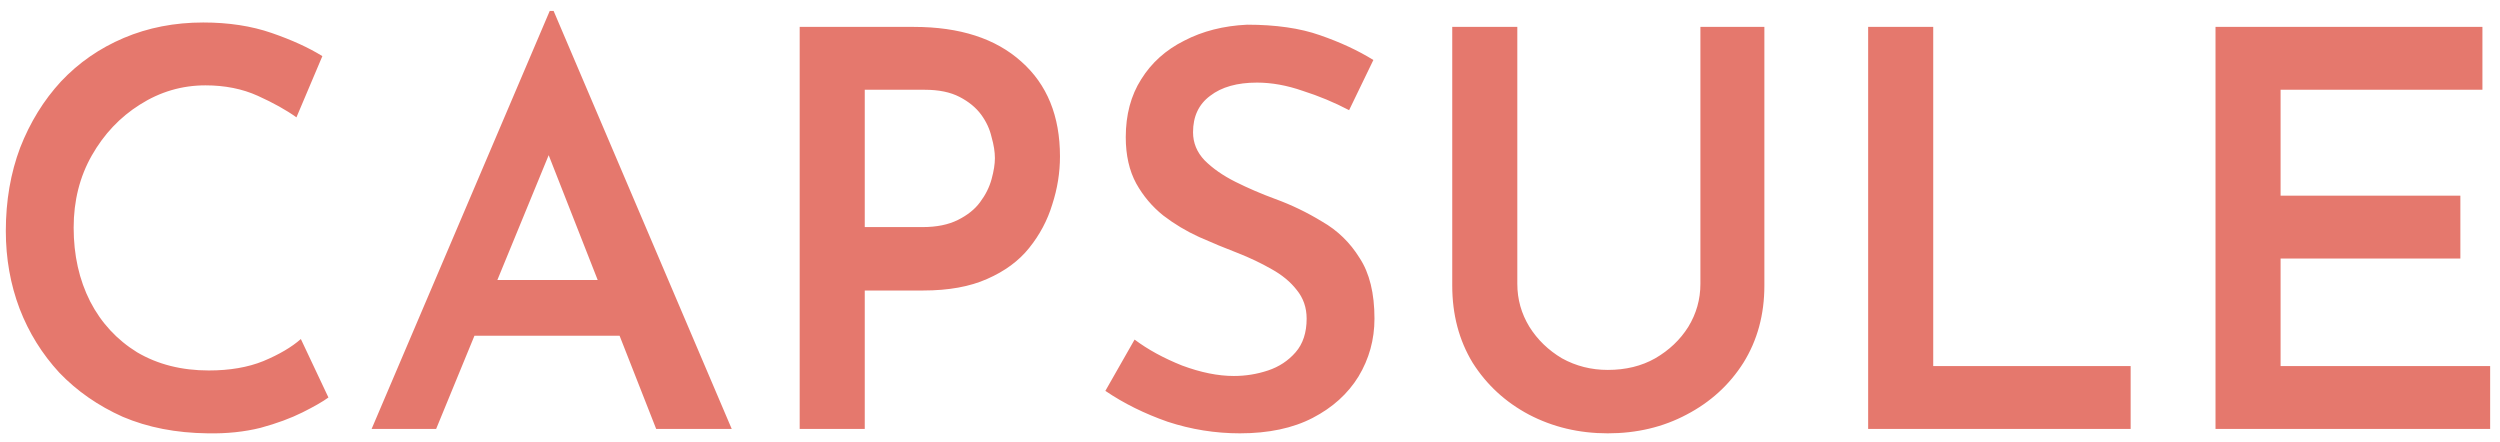
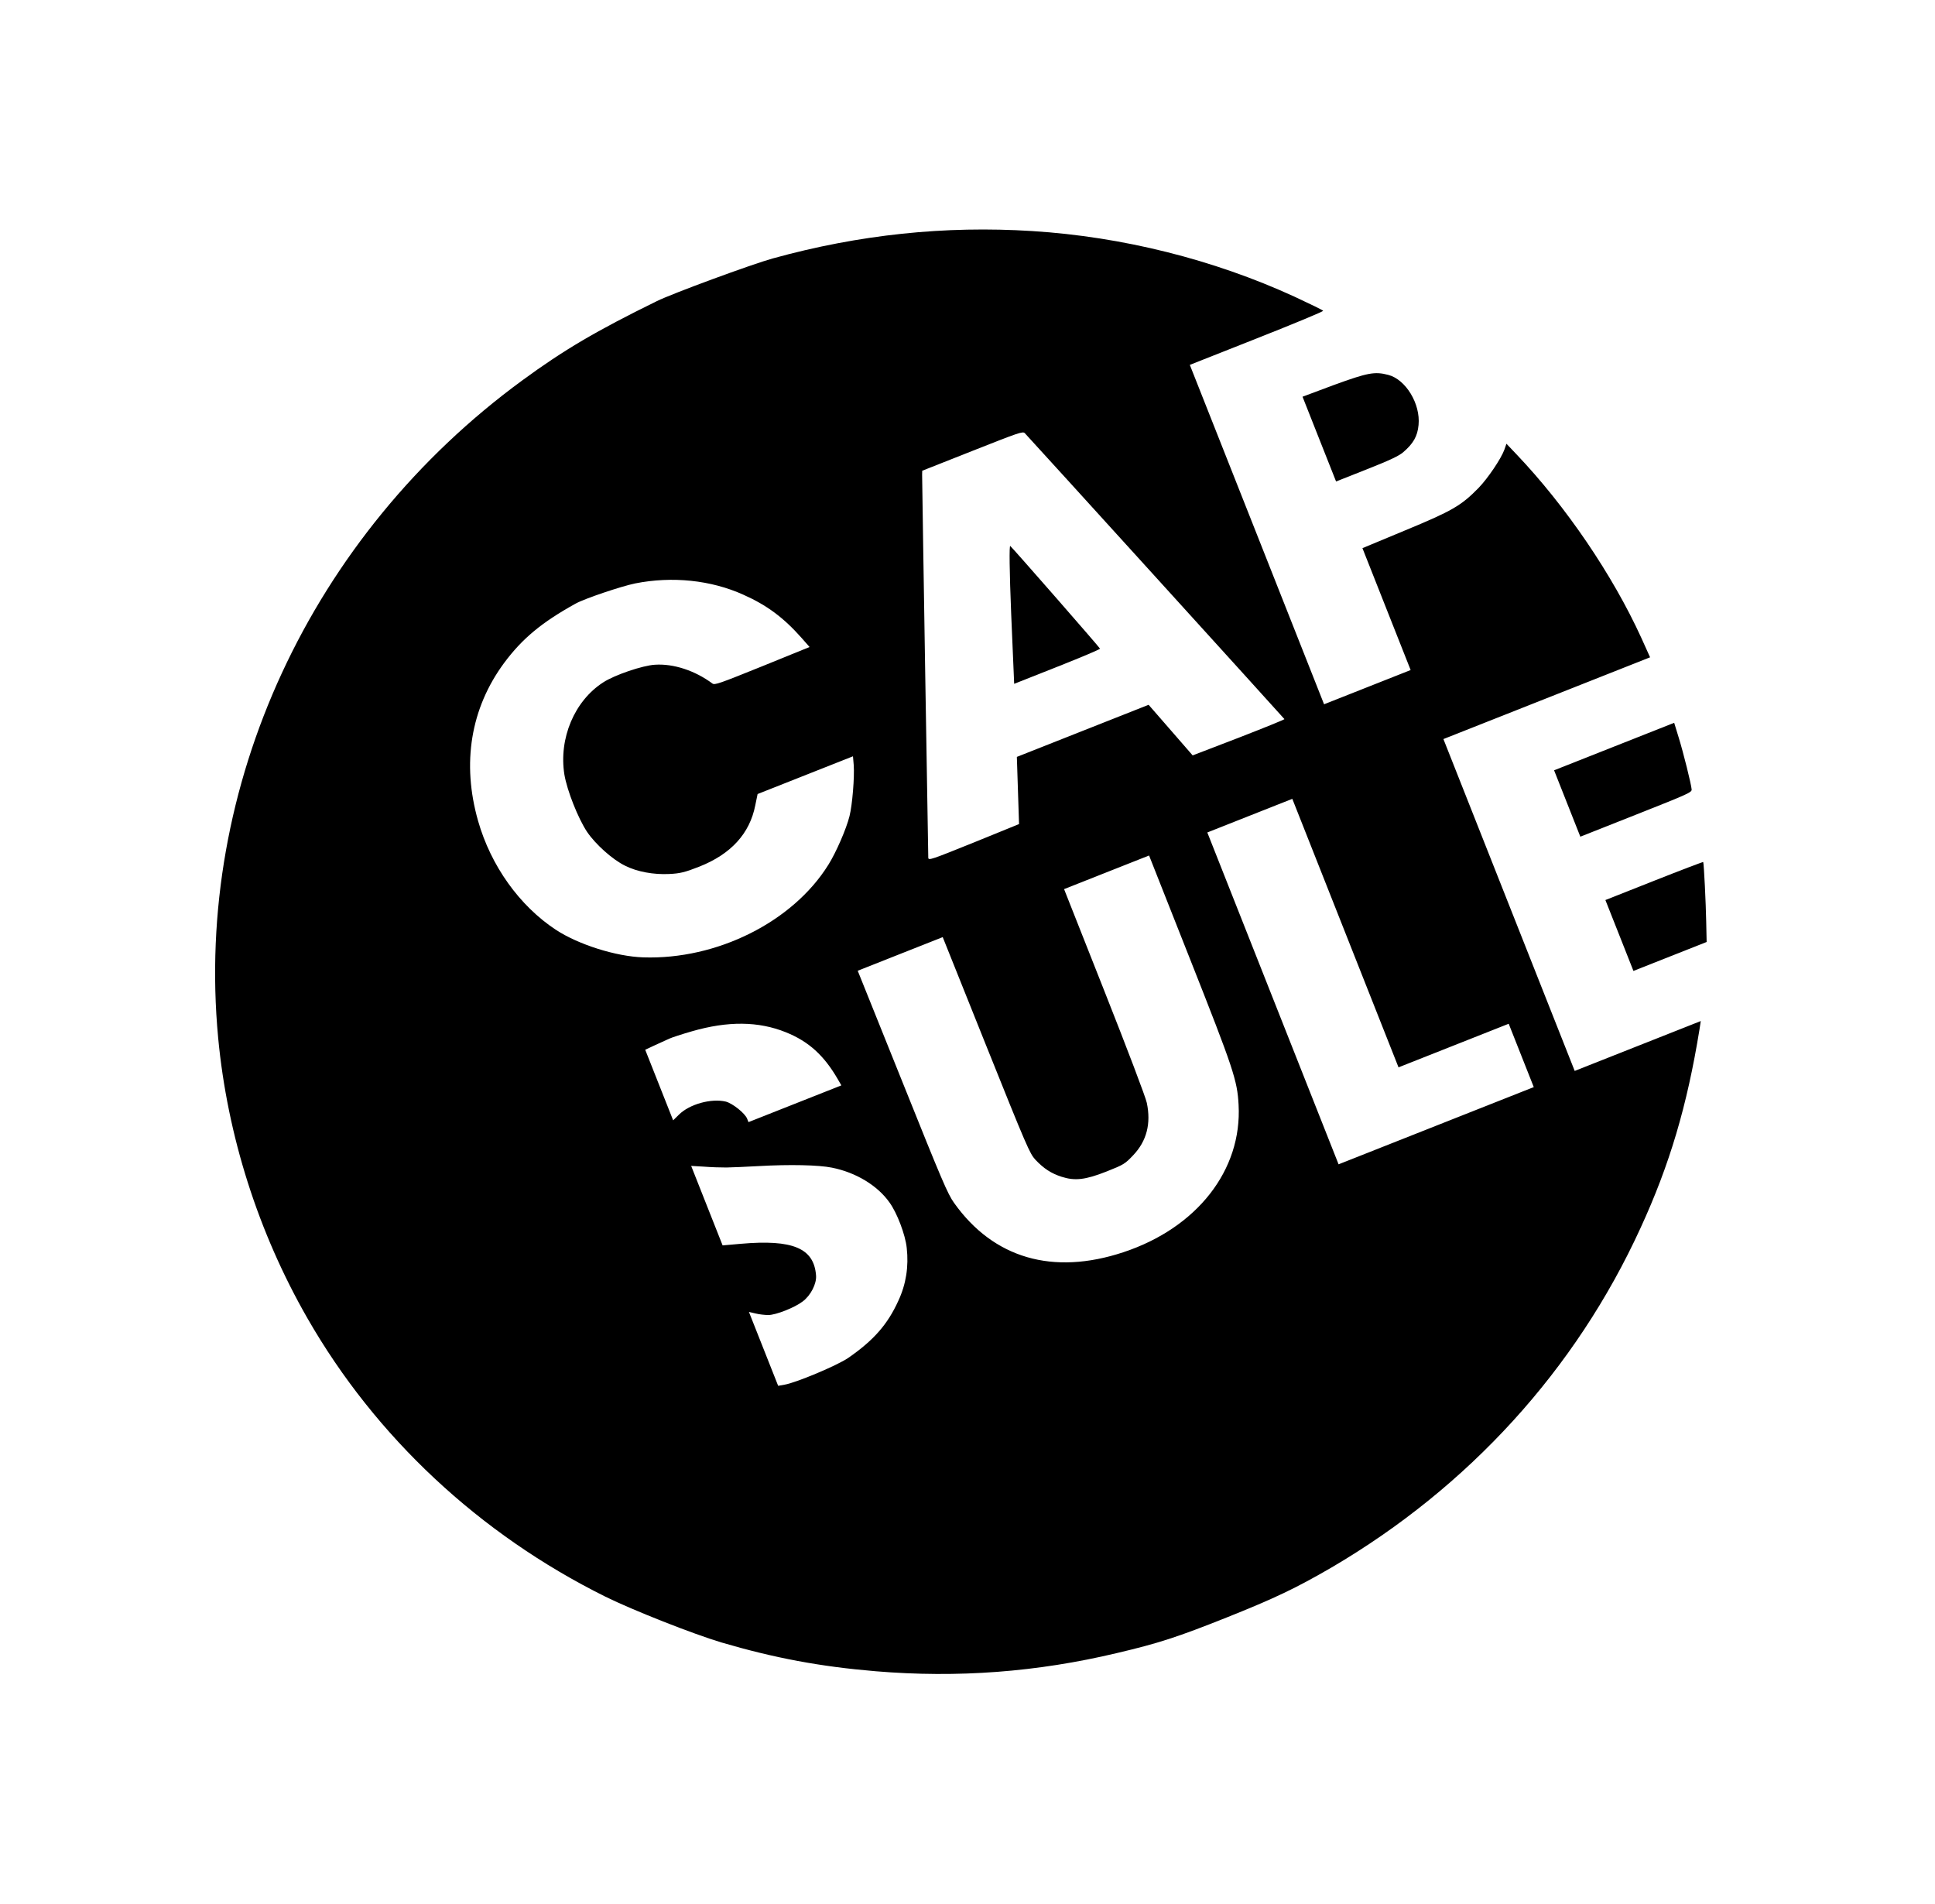
- <svg xmlns="http://www.w3.org/2000/svg" width="204" height="36" viewBox="0 0 204 36" fill="none">
-   <path d="M26.8 32.435C26.35 32.765 25.645 33.17 24.685 33.65C23.725 34.13 22.585 34.55 21.265 34.91C19.945 35.24 18.505 35.39 16.945 35.36C14.365 35.33 12.055 34.88 10.015 34.01C8.005 33.11 6.28 31.91 4.84 30.41C3.43 28.88 2.35 27.14 1.6 25.19C0.85 23.21 0.475 21.095 0.475 18.845C0.475 16.385 0.865 14.12 1.645 12.05C2.455 9.98 3.565 8.18 4.975 6.65C6.415 5.12 8.125 3.935 10.105 3.095C12.085 2.255 14.245 1.835 16.585 1.835C18.655 1.835 20.515 2.12 22.165 2.69C23.815 3.26 25.195 3.89 26.305 4.58L24.19 9.575C23.35 8.975 22.3 8.39 21.04 7.82C19.78 7.25 18.355 6.965 16.765 6.965C14.845 6.965 13.06 7.49 11.41 8.54C9.79 9.56 8.485 10.94 7.495 12.68C6.505 14.42 6.01 16.385 6.01 18.575C6.01 20.825 6.46 22.835 7.36 24.605C8.26 26.345 9.535 27.725 11.185 28.745C12.865 29.735 14.815 30.23 17.035 30.23C18.745 30.23 20.23 29.975 21.49 29.465C22.78 28.925 23.8 28.325 24.55 27.665L26.8 32.435ZM30.324 35L44.859 0.89H45.174L59.709 35H53.544L43.419 9.215L47.244 6.65L35.589 35H30.324ZM39.504 22.85H50.619L52.464 27.395H37.884L39.504 22.85ZM74.569 2.195C78.319 2.195 81.244 3.14 83.344 5.03C85.444 6.89 86.494 9.47 86.494 12.77C86.494 14.09 86.284 15.395 85.864 16.685C85.474 17.975 84.844 19.16 83.974 20.24C83.134 21.29 81.994 22.13 80.554 22.76C79.144 23.39 77.404 23.705 75.334 23.705H70.564V35H65.254V2.195H74.569ZM75.289 18.53C76.429 18.53 77.389 18.335 78.169 17.945C78.949 17.555 79.549 17.075 79.969 16.505C80.419 15.905 80.734 15.275 80.914 14.615C81.094 13.955 81.184 13.385 81.184 12.905C81.184 12.395 81.094 11.825 80.914 11.195C80.764 10.535 80.479 9.92 80.059 9.35C79.639 8.78 79.054 8.3 78.304 7.91C77.554 7.52 76.609 7.325 75.469 7.325H70.564V18.53H75.289ZM110.087 8.99C108.887 8.36 107.627 7.835 106.307 7.415C105.017 6.965 103.772 6.74 102.572 6.74C100.952 6.74 99.677 7.1 98.747 7.82C97.817 8.51 97.352 9.5 97.352 10.79C97.352 11.66 97.667 12.425 98.297 13.085C98.957 13.745 99.797 14.33 100.817 14.84C101.837 15.35 102.917 15.815 104.057 16.235C105.377 16.715 106.652 17.33 107.882 18.08C109.142 18.8 110.162 19.79 110.942 21.05C111.752 22.28 112.157 23.93 112.157 26C112.157 27.71 111.722 29.285 110.852 30.725C109.982 32.135 108.737 33.26 107.117 34.1C105.497 34.94 103.517 35.36 101.177 35.36C99.167 35.36 97.202 35.045 95.282 34.415C93.392 33.755 91.697 32.915 90.197 31.895L92.582 27.71C93.662 28.52 94.952 29.225 96.452 29.825C97.982 30.395 99.392 30.68 100.682 30.68C101.642 30.68 102.572 30.53 103.472 30.23C104.372 29.93 105.122 29.435 105.722 28.745C106.322 28.055 106.622 27.14 106.622 26C106.622 25.1 106.352 24.32 105.812 23.66C105.302 23 104.612 22.43 103.742 21.95C102.902 21.47 101.987 21.035 100.997 20.645C99.977 20.255 98.927 19.82 97.847 19.34C96.797 18.86 95.822 18.275 94.922 17.585C94.022 16.865 93.287 15.995 92.717 14.975C92.147 13.925 91.862 12.665 91.862 11.195C91.862 9.365 92.282 7.79 93.122 6.47C93.962 5.12 95.132 4.07 96.632 3.32C98.132 2.54 99.842 2.105 101.762 2.015C104.102 2.015 106.082 2.3 107.702 2.87C109.352 3.44 110.807 4.115 112.067 4.895L110.087 8.99ZM123.813 23.165C123.813 24.425 124.143 25.595 124.803 26.675C125.463 27.725 126.348 28.58 127.458 29.24C128.598 29.87 129.843 30.185 131.193 30.185C132.663 30.185 133.953 29.87 135.063 29.24C136.203 28.58 137.103 27.725 137.763 26.675C138.423 25.595 138.753 24.425 138.753 23.165V2.195H143.973V23.3C143.973 25.67 143.403 27.77 142.263 29.6C141.123 31.4 139.578 32.81 137.628 33.83C135.708 34.85 133.563 35.36 131.193 35.36C128.853 35.36 126.708 34.85 124.758 33.83C122.838 32.81 121.308 31.4 120.168 29.6C119.058 27.77 118.503 25.67 118.503 23.3V2.195H123.813V23.165ZM152.441 2.195H157.751V29.87H173.861V35H152.441V2.195ZM180.786 2.195H202.566V7.325H186.096V15.965H200.766V21.095H186.096V29.87H203.196V35H180.786V2.195Z" fill="#E5786D" />
+ <svg xmlns="http://www.w3.org/2000/svg" width="124" height="122" viewBox="0 0 124 122" fill="none">
+   <path d="M42.086 19.301C38.207 21.204 36.126 22.43 33.476 24.372C19.906 34.301 12.46 50.393 13.98 66.505C14.572 72.777 16.548 78.983 19.705 84.486C24.068 92.095 30.728 98.314 38.785 102.316C40.555 103.192 44.437 104.719 46.223 105.253C49.629 106.254 52.564 106.803 56.111 107.1C61.359 107.539 66.456 107.155 71.573 105.935C74.21 105.317 75.481 104.904 78.604 103.657C81.677 102.43 83.051 101.775 85.337 100.446C94.114 95.297 100.973 87.777 105.128 78.699C106.998 74.639 108.114 70.855 108.902 66.005L108.99 65.433L104.945 67.033L100.911 68.629L96.704 57.996L92.498 47.362L99.125 44.741L105.742 42.123L105.173 40.862C103.344 36.856 100.349 32.44 97.177 29.111L96.537 28.437L96.406 28.813C96.201 29.386 95.348 30.651 94.752 31.267C93.631 32.415 93.04 32.749 90.043 33.99L87.309 35.128L88.853 39.033L90.398 42.939L87.624 44.036L84.85 45.133L80.549 34.258L76.247 23.383L80.534 21.688C82.894 20.754 84.809 19.963 84.79 19.915C84.775 19.876 83.937 19.469 82.937 19.004C77.765 16.634 71.937 15.172 66.159 14.808C60.559 14.453 55.049 15.033 49.518 16.562C48.193 16.929 43.06 18.815 42.086 19.301ZM40.702 37.388C43.081 36.916 45.563 37.175 47.636 38.111C49.138 38.78 50.21 39.574 51.369 40.882L51.879 41.463L48.854 42.693C46.098 43.806 45.802 43.912 45.654 43.803C44.546 42.978 43.163 42.519 41.97 42.599C41.182 42.643 39.372 43.258 38.65 43.733C36.81 44.92 35.8 47.321 36.167 49.635C36.34 50.662 37.047 52.45 37.62 53.308C38.156 54.102 39.261 55.096 40.066 55.482C40.824 55.864 41.882 56.06 42.888 56.009C43.563 55.977 43.885 55.905 44.813 55.538C46.841 54.736 48.047 53.42 48.401 51.603L48.549 50.885L51.605 49.676L54.661 48.467L54.709 49.03C54.765 49.79 54.621 51.58 54.439 52.3C54.238 53.118 53.571 54.645 53.083 55.419C50.8 59.084 45.939 61.51 41.222 61.352C39.473 61.295 37.072 60.534 35.624 59.587C33.29 58.05 31.46 55.488 30.639 52.615C29.581 48.909 30.161 45.392 32.302 42.489C33.467 40.921 34.705 39.894 36.866 38.693C37.437 38.367 39.827 37.566 40.702 37.388ZM65.67 27.757C66.067 28.171 82.294 46.044 82.31 46.083C82.321 46.112 81.004 46.644 79.376 47.277L76.429 48.409L75.018 46.787L73.606 45.166L69.38 46.837L65.163 48.505L65.233 50.658L65.303 52.81L62.41 53.988C59.673 55.093 59.508 55.147 59.487 54.976C59.478 54.835 59.106 31.953 59.092 30.415L59.099 30.167L62.317 28.894C65.282 27.721 65.538 27.631 65.67 27.757ZM44.323 66.095C46.647 65.422 48.602 65.442 50.365 66.153C51.822 66.74 52.807 67.636 53.691 69.164L53.916 69.556L50.94 70.733L47.965 71.91L47.877 71.688C47.739 71.34 46.94 70.705 46.512 70.595C45.572 70.374 44.174 70.76 43.498 71.441L43.137 71.796L42.242 69.534L41.347 67.272L41.968 66.982C42.303 66.827 42.719 66.64 42.887 66.563C43.054 66.485 43.705 66.272 44.323 66.095ZM63.184 66.974C65.799 73.497 65.991 73.924 66.342 74.31C66.886 74.889 67.371 75.2 68.026 75.411C68.882 75.687 69.552 75.612 70.914 75.073C72.023 74.634 72.096 74.583 72.623 74.028C73.487 73.116 73.769 71.999 73.491 70.677C73.425 70.335 72.238 67.216 70.777 63.523L68.189 56.979L70.912 55.901L73.636 54.824L76.243 61.417C79.05 68.512 79.289 69.234 79.372 70.799C79.602 74.979 76.715 78.681 71.992 80.247C67.465 81.748 63.665 80.635 61.144 77.093C60.726 76.509 60.381 75.696 57.823 69.318L54.965 62.21L57.688 61.132L60.412 60.055L63.184 66.974ZM86.218 59.796L89.621 68.4L93.152 67.003L96.682 65.606L97.485 67.636L98.288 69.666L92.034 72.14L85.78 74.614L81.574 63.981L77.368 53.348L80.091 52.27L82.815 51.193L86.218 59.796ZM46.549 74.818C46.897 74.814 47.825 74.771 48.613 74.728C50.597 74.614 52.469 74.656 53.307 74.827C54.851 75.133 56.233 75.973 56.999 77.056C57.486 77.724 58.02 79.134 58.106 79.972C58.238 81.16 58.067 82.29 57.568 83.359C56.883 84.871 55.983 85.898 54.352 87.024C53.654 87.501 51.034 88.605 50.281 88.735L49.867 88.809L48.93 86.441L47.993 84.073L48.418 84.173C48.639 84.231 49.017 84.272 49.239 84.273C49.738 84.266 50.928 83.795 51.438 83.403C51.952 83.021 52.34 82.264 52.294 81.734C52.163 79.986 50.806 79.416 47.468 79.708L46.307 79.81L45.297 77.258L44.292 74.716L45.104 74.763C45.55 74.799 46.2 74.821 46.549 74.818Z" fill="black" />
+   <path d="M64.8 39.359L64.991 43.822L67.754 42.729C69.278 42.127 70.507 41.607 70.492 41.568C70.453 41.471 64.892 35.108 64.74 34.989C64.669 34.928 64.688 36.597 64.8 39.359Z" fill="black" />
+   <path d="M84.544 28.139L85.619 30.855L87.576 30.081C89.079 29.487 89.618 29.229 89.909 28.991C90.572 28.427 90.839 27.952 90.905 27.233C91.036 25.884 90.088 24.314 88.959 24.023C88.088 23.797 87.644 23.884 85.482 24.671L83.47 25.423L84.544 28.139Z" fill="black" />
+   <path d="M100.431 51.491L101.272 53.618L104.843 52.205C108.161 50.892 108.42 50.779 108.405 50.595C108.385 50.279 107.871 48.212 107.567 47.237L107.286 46.32L103.433 47.844L99.59 49.364L100.431 51.491Z" fill="black" />
+   <path d="M103.777 59.949L104.675 62.221L107.026 61.291L109.366 60.366L109.338 59.057C109.318 57.914 109.193 55.358 109.147 55.242C109.14 55.223 107.73 55.758 106.005 56.441L102.878 57.678L103.777 59.949Z" fill="black" />
</svg>
